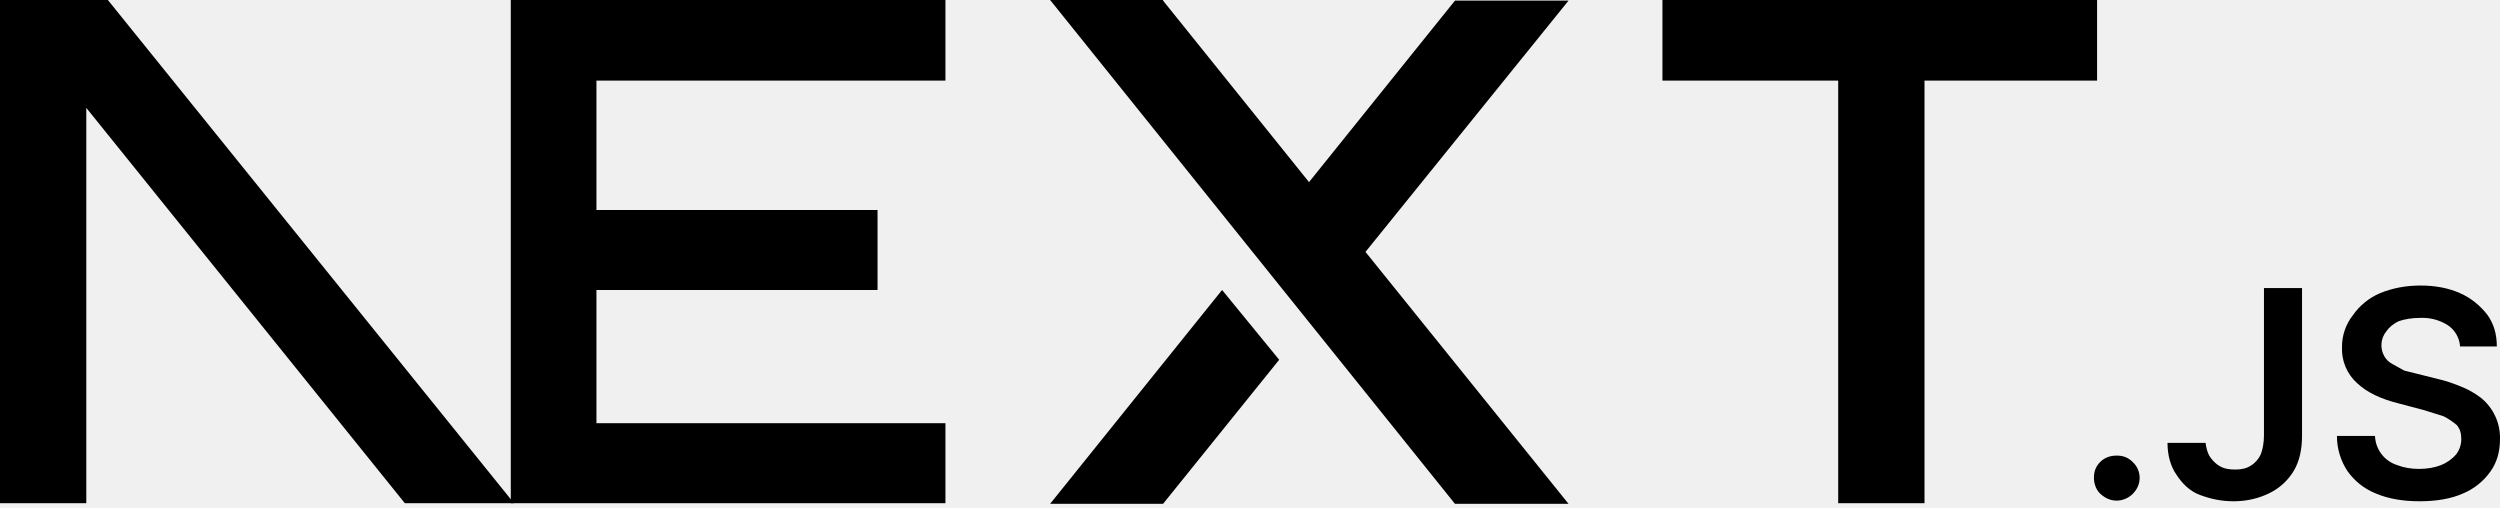
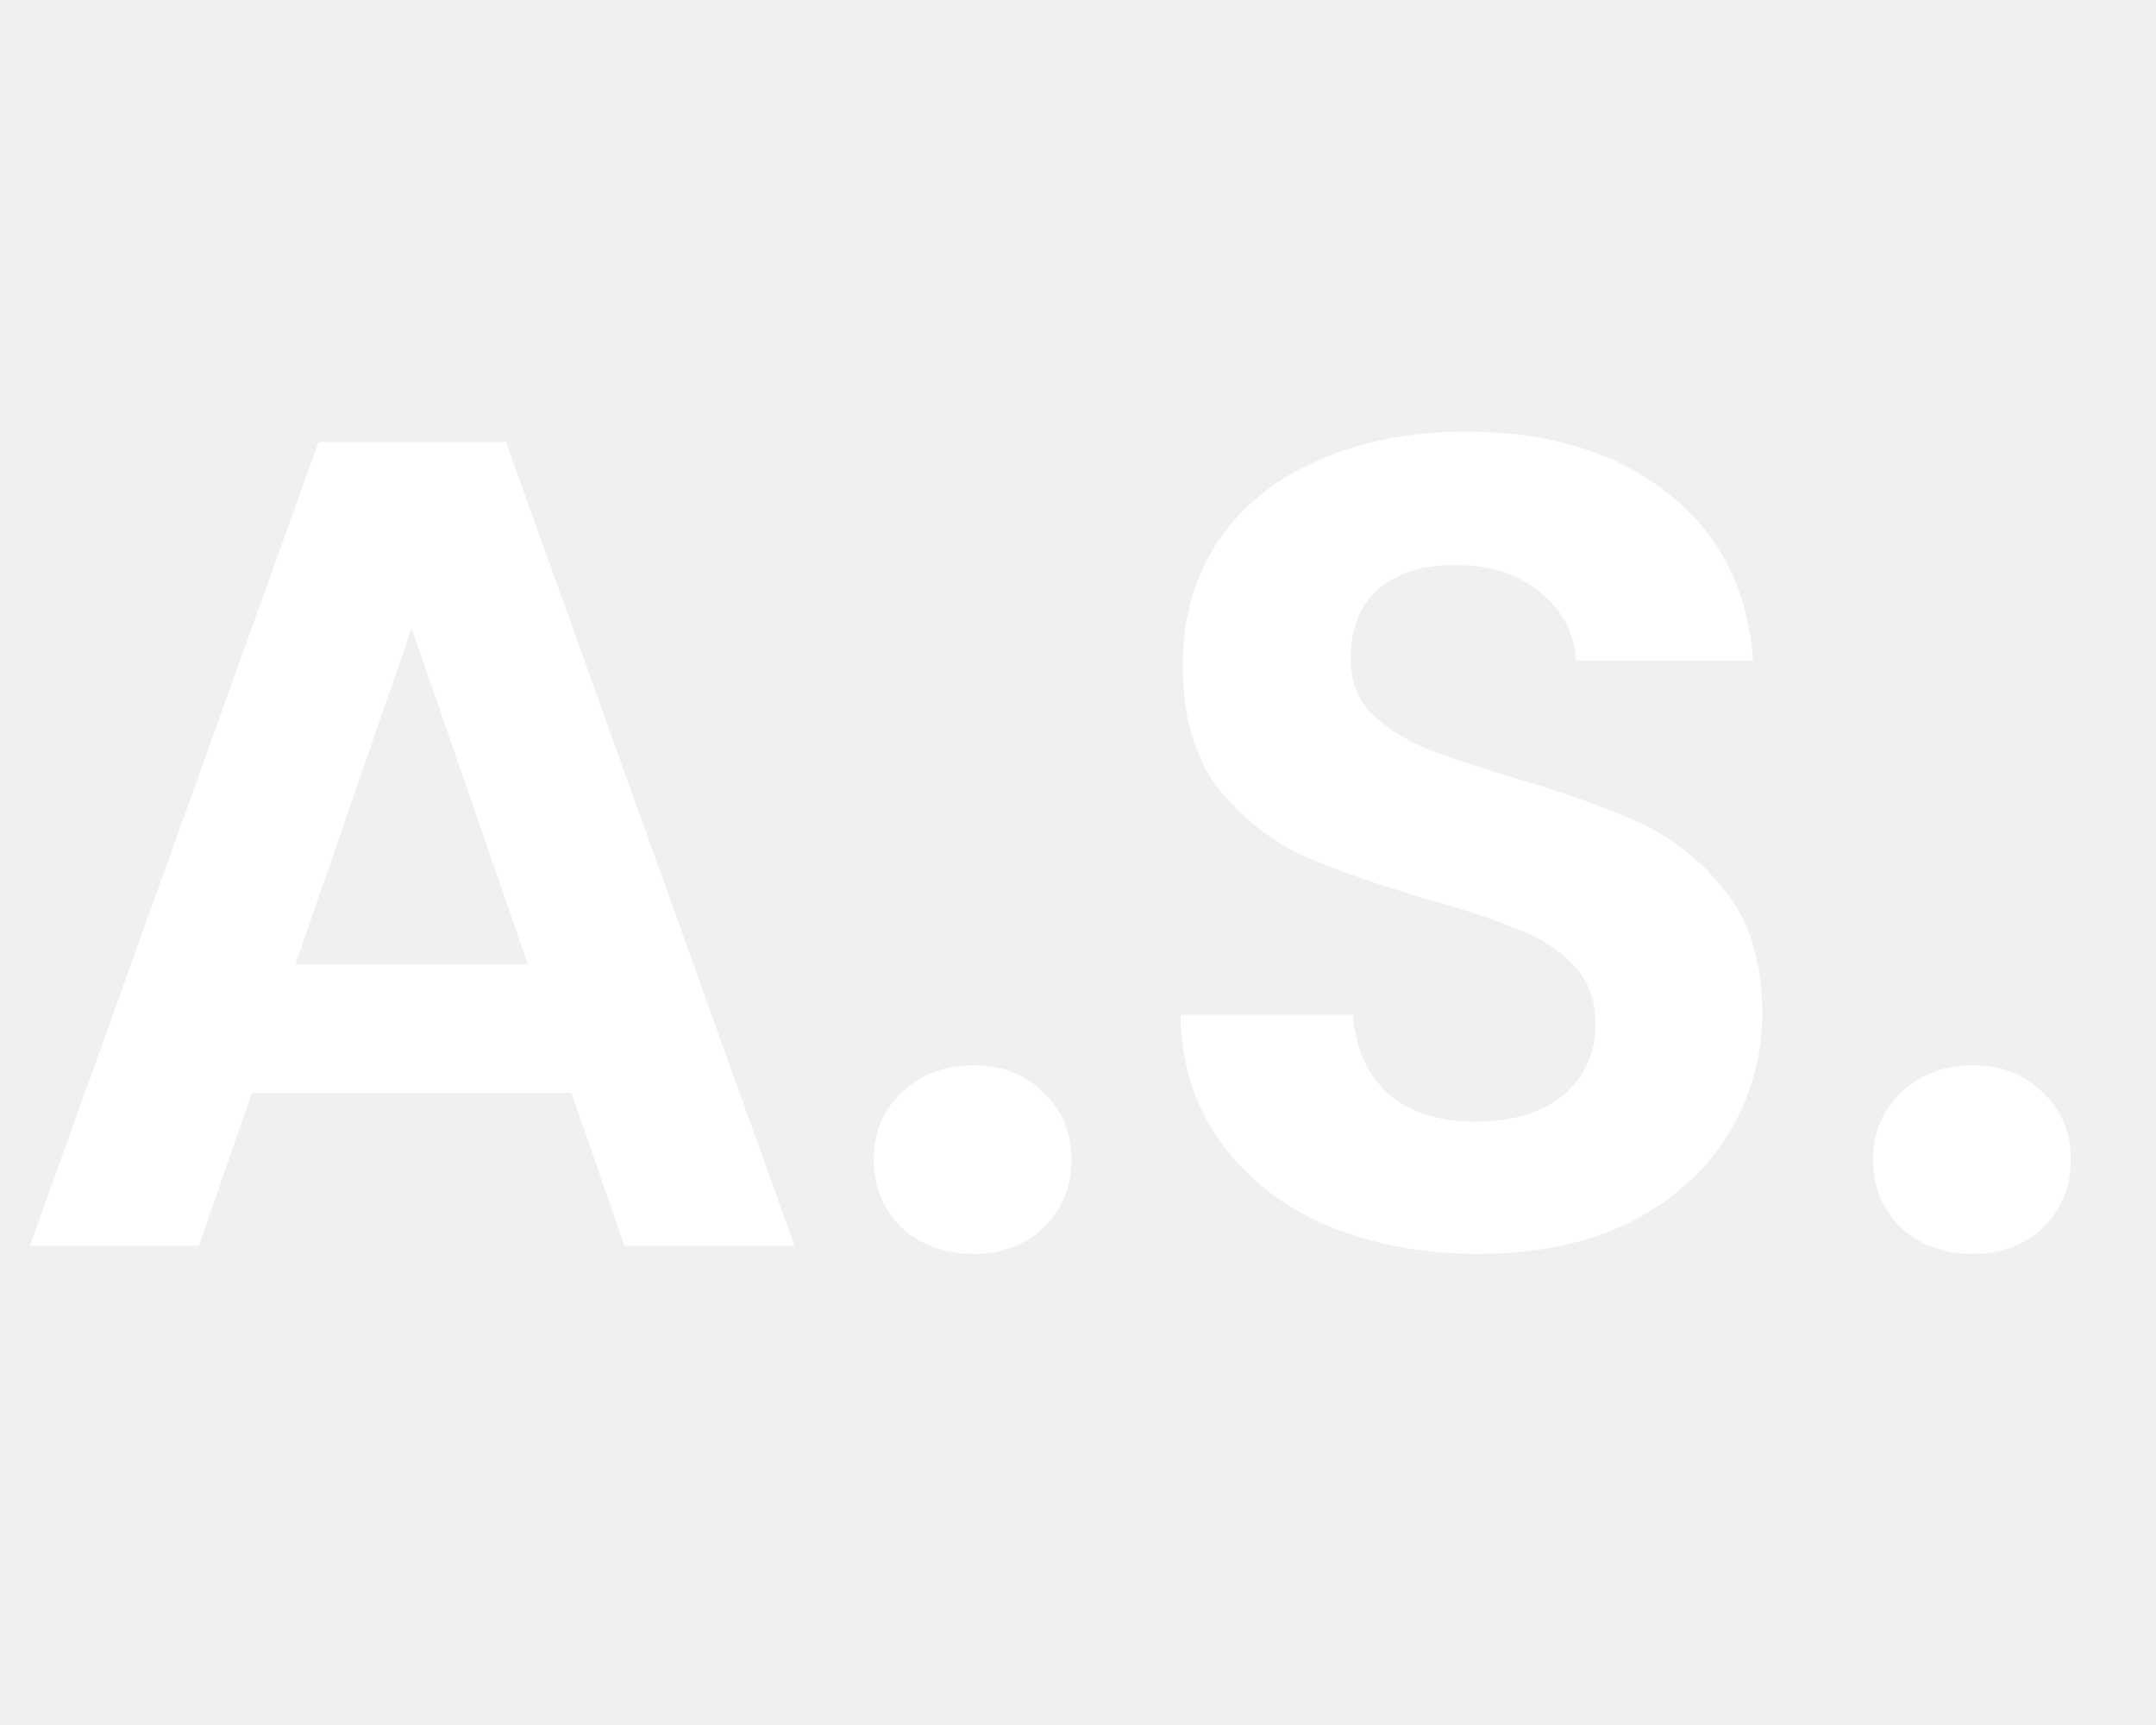
- <svg xmlns="http://www.w3.org/2000/svg" fill="none" viewBox="0 0 394 80">
-   <path fill="#000" d="M262 0h68.5v12.7h-27.2v66.6h-13.6V12.7H262V0ZM149 0v12.7H94v20.4h44.3v12.6H94v21h55v12.6H80.5V0h68.7zm34.3 0h-17.8l63.8 79.4h17.9l-32-39.7 32-39.6h-17.9l-23 28.6-23-28.6zm18.3 56.7-9-11-27.1 33.7h17.8l18.3-22.7z" />
-   <path fill="#000" d="M81 79.3 17 0H0v79.3h13.6V17l50.2 62.3H81Zm252.6-.4c-1 0-1.8-.4-2.5-1s-1.1-1.6-1.1-2.6.3-1.8 1-2.5 1.6-1 2.6-1 1.8.3 2.5 1a3.4 3.4 0 0 1 .6 4.3 3.7 3.7 0 0 1-3 1.8zm23.2-33.5h6v23.3c0 2.1-.4 4-1.3 5.5a9.1 9.1 0 0 1-3.8 3.5c-1.6.8-3.5 1.3-5.7 1.3-2 0-3.7-.4-5.3-1s-2.8-1.8-3.7-3.2c-.9-1.3-1.4-3-1.4-5h6c.1.8.3 1.6.7 2.2s1 1.2 1.6 1.5c.7.4 1.5.5 2.4.5 1 0 1.8-.2 2.4-.6a4 4 0 0 0 1.6-1.8c.3-.8.5-1.8.5-3V45.5zm30.9 9.1a4.4 4.4 0 0 0-2-3.3 7.5 7.5 0 0 0-4.3-1.1c-1.3 0-2.4.2-3.3.5-.9.4-1.6 1-2 1.6a3.5 3.5 0 0 0-.3 4c.3.5.7.9 1.3 1.2l1.8 1 2 .5 3.2.8c1.3.3 2.5.7 3.7 1.2a13 13 0 0 1 3.2 1.8 8.1 8.1 0 0 1 3 6.5c0 2-.5 3.7-1.5 5.1a10 10 0 0 1-4.4 3.5c-1.8.8-4.1 1.2-6.8 1.2-2.6 0-4.9-.4-6.8-1.2-2-.8-3.4-2-4.5-3.5a10 10 0 0 1-1.7-5.6h6a5 5 0 0 0 3.5 4.6c1 .4 2.2.6 3.4.6 1.3 0 2.5-.2 3.5-.6 1-.4 1.8-1 2.4-1.7a4 4 0 0 0 .8-2.4c0-.9-.2-1.6-.7-2.2a11 11 0 0 0-2.1-1.4l-3.2-1-3.8-1c-2.8-.7-5-1.7-6.6-3.2a7.2 7.2 0 0 1-2.4-5.7 8 8 0 0 1 1.7-5 10 10 0 0 1 4.3-3.5c2-.8 4-1.2 6.4-1.2 2.3 0 4.4.4 6.2 1.2 1.8.8 3.2 2 4.3 3.4 1 1.4 1.5 3 1.5 5h-5.8z" />
+ <svg xmlns="http://www.w3.org/2000/svg" width="45" height="36" viewBox="0 0 45 36" fill="none">
+   <path d="M11.928 22.808H5.256L4.152 26H0.624L6.648 9.224H10.56L16.584 26H13.032L11.928 22.808ZM11.016 20.12L8.592 13.112L6.168 20.12H11.016ZM20.324 26.168C19.716 26.168 19.212 25.984 18.812 25.616C18.428 25.232 18.236 24.76 18.236 24.2C18.236 23.64 18.428 23.176 18.812 22.808C19.212 22.424 19.716 22.232 20.324 22.232C20.916 22.232 21.404 22.424 21.788 22.808C22.172 23.176 22.364 23.64 22.364 24.2C22.364 24.76 22.172 25.232 21.788 25.616C21.404 25.984 20.916 26.168 20.324 26.168ZM30.854 26.168C29.686 26.168 28.63 25.968 27.686 25.568C26.758 25.168 26.022 24.592 25.478 23.84C24.934 23.088 24.654 22.2 24.638 21.176H28.238C28.286 21.864 28.526 22.408 28.958 22.808C29.406 23.208 30.014 23.408 30.782 23.408C31.566 23.408 32.182 23.224 32.63 22.856C33.078 22.472 33.302 21.976 33.302 21.368C33.302 20.872 33.15 20.464 32.846 20.144C32.542 19.824 32.158 19.576 31.694 19.4C31.246 19.208 30.622 19 29.822 18.776C28.734 18.456 27.846 18.144 27.158 17.84C26.486 17.52 25.902 17.048 25.406 16.424C24.926 15.784 24.686 14.936 24.686 13.88C24.686 12.888 24.934 12.024 25.43 11.288C25.926 10.552 26.622 9.992 27.518 9.608C28.414 9.208 29.438 9.008 30.59 9.008C32.318 9.008 33.718 9.432 34.79 10.28C35.878 11.112 36.478 12.28 36.59 13.784H32.894C32.862 13.208 32.614 12.736 32.15 12.368C31.702 11.984 31.102 11.792 30.35 11.792C29.694 11.792 29.166 11.96 28.766 12.296C28.382 12.632 28.19 13.12 28.19 13.76C28.19 14.208 28.334 14.584 28.622 14.888C28.926 15.176 29.294 15.416 29.726 15.608C30.174 15.784 30.798 15.992 31.598 16.232C32.686 16.552 33.574 16.872 34.262 17.192C34.95 17.512 35.542 17.992 36.038 18.632C36.534 19.272 36.782 20.112 36.782 21.152C36.782 22.048 36.55 22.88 36.086 23.648C35.622 24.416 34.942 25.032 34.046 25.496C33.15 25.944 32.086 26.168 30.854 26.168ZM41.183 26.168C40.575 26.168 40.071 25.984 39.671 25.616C39.287 25.232 39.095 24.76 39.095 24.2C39.095 23.64 39.287 23.176 39.671 22.808C40.071 22.424 40.575 22.232 41.183 22.232C41.775 22.232 42.263 22.424 42.647 22.808C43.031 23.176 43.223 23.64 43.223 24.2C43.223 24.76 43.031 25.232 42.647 25.616C42.263 25.984 41.775 26.168 41.183 26.168Z" fill="white" />
</svg>
